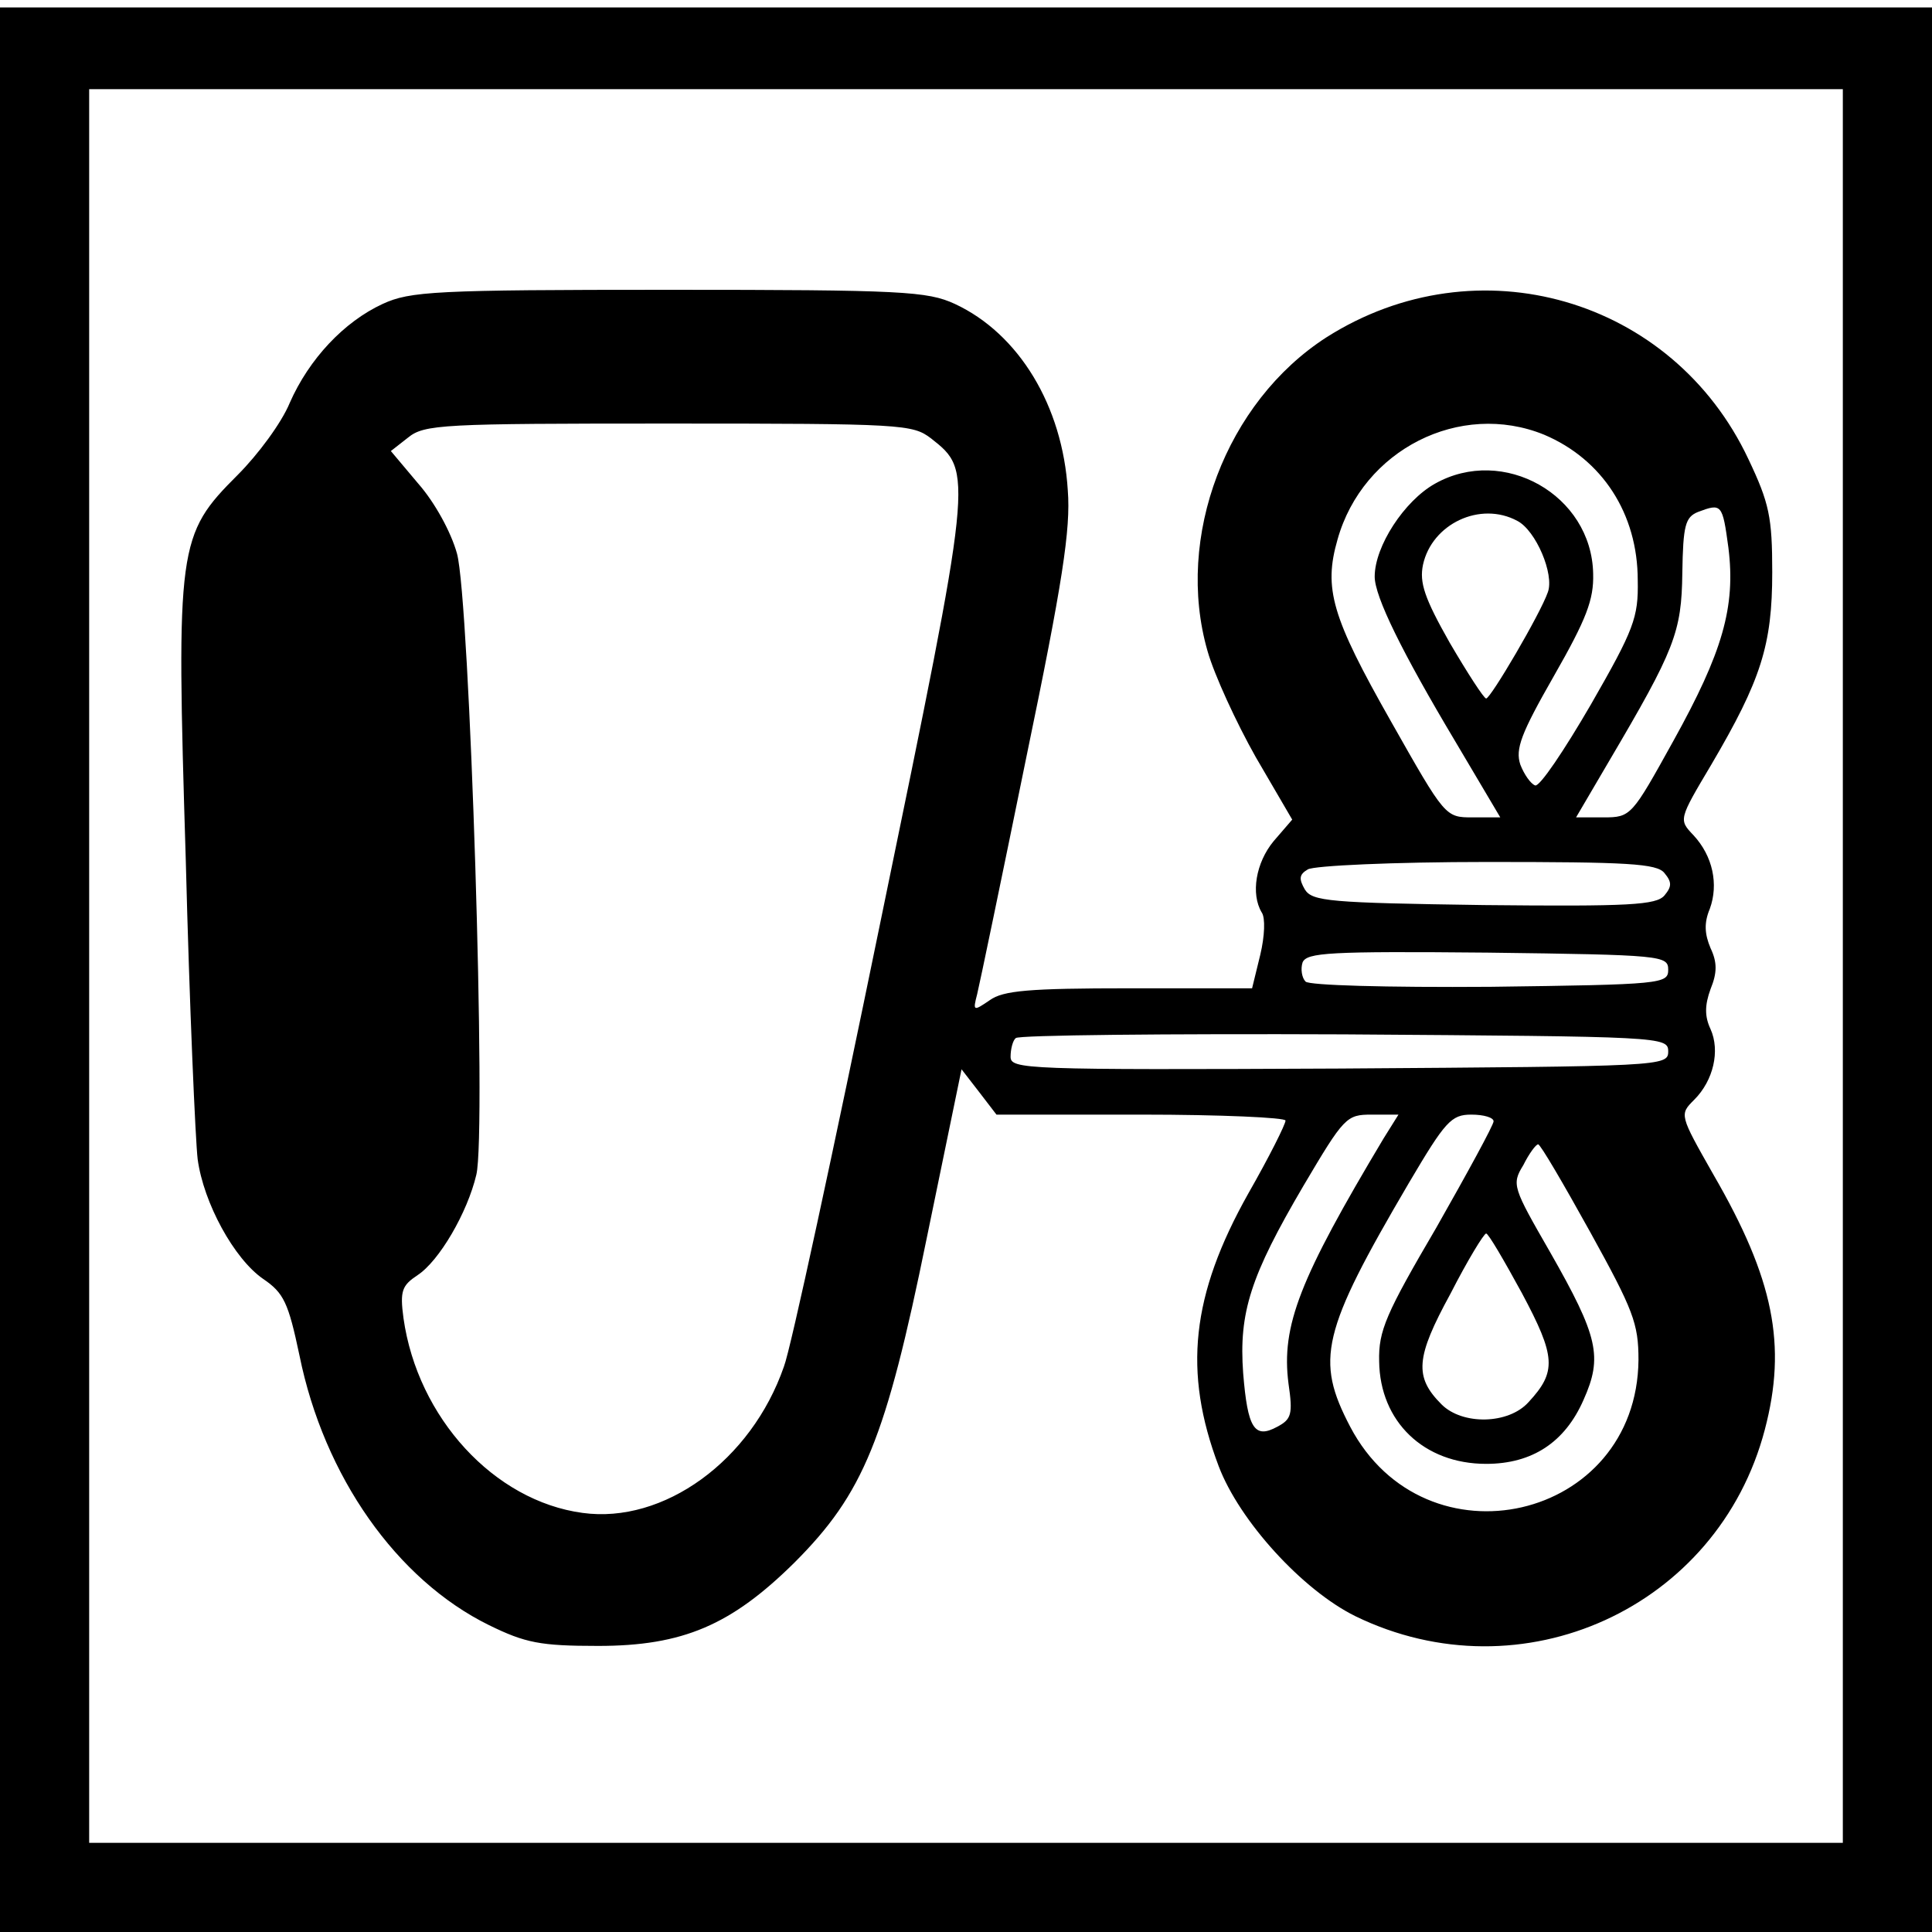
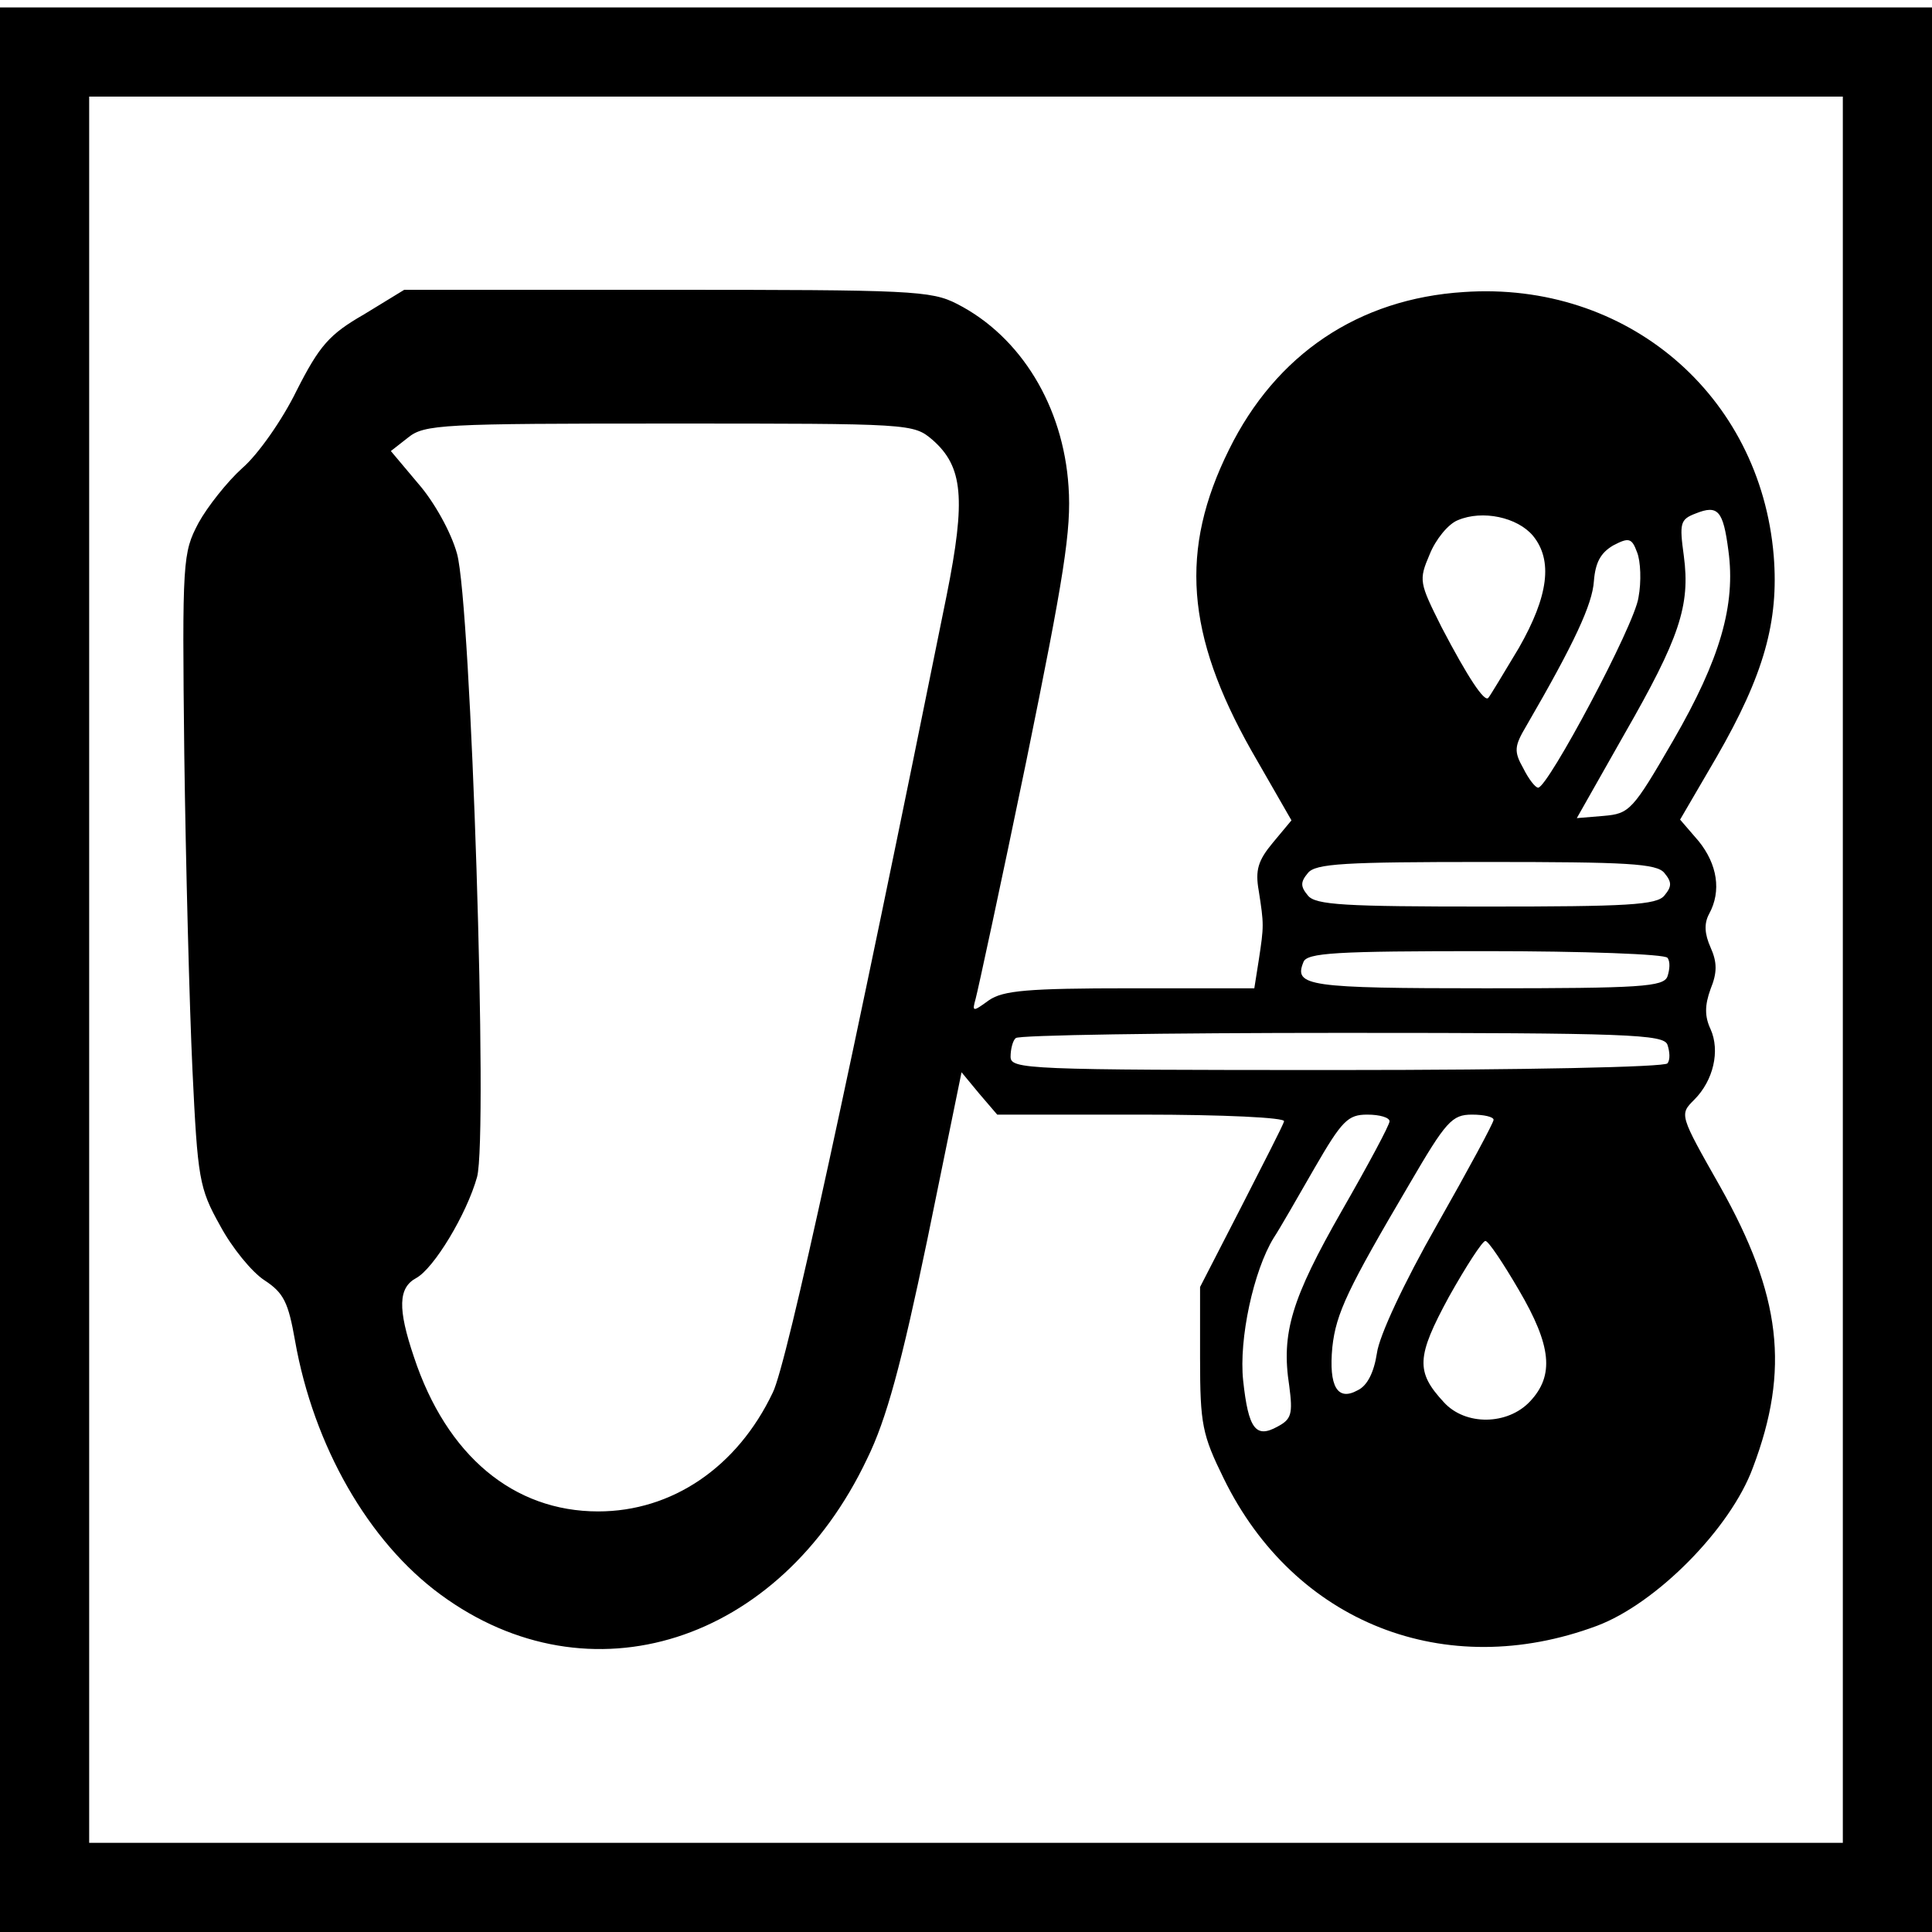
<svg xmlns="http://www.w3.org/2000/svg" version="1.0" width="260pt" height="260pt" viewBox="0 0 260 260" preserveAspectRatio="xMidYMid meet">
  <g transform="translate(0,260) scale(0.1,-0.1)" fill="#000000" stroke="none">
-     <path d="M0 1295 l0 -1295 1300 0 1300 0 0 1295 0 1295 -1300 0 -1300 0 0 -1295z m2480 5 l0 -1180 -1180 0 -1180 0 0 1180 0 1180 1180 0 1180 0 0 -1180z" />
-     <path d="M515 2191 c-52 -24 -99 -74 -125 -133 -11 -27 -43 -70 -70 -97 -81 -81 -83 -94 -70 -518 5 -197 13 -378 16 -403 8 -59 49 -134 88 -161 28 -19 34 -32 49 -103 33 -163 131 -302 255 -363 49 -24 69 -28 147 -28 114 0 179 28 264 112 93 93 123 166 178 436 l47 228 24 -31 23 -30 195 0 c107 0 194 -4 194 -8 0 -5 -22 -49 -50 -98 -77 -137 -88 -240 -40 -367 28 -74 113 -167 184 -202 224 -109 488 11 551 251 30 114 12 203 -69 343 -46 81 -46 81 -26 101 26 26 35 66 22 95 -8 17 -8 32 0 54 9 22 9 36 0 55 -8 19 -9 34 -1 53 12 33 4 71 -22 99 -20 21 -20 21 24 95 67 114 82 161 82 259 0 74 -4 93 -32 152 -102 217 -365 293 -568 164 -135 -87 -204 -269 -160 -422 9 -32 39 -97 65 -143 l49 -84 -25 -29 c-24 -29 -31 -71 -16 -96 5 -7 4 -32 -2 -57 l-11 -45 -165 0 c-135 0 -170 -3 -188 -16 -22 -15 -23 -15 -17 8 3 12 33 156 66 318 49 236 60 308 56 360 -7 114 -66 211 -152 251 -37 17 -70 19 -385 19 -315 0 -348 -2 -385 -19z m738 -181 c57 -45 57 -44 -68 -650 -63 -307 -121 -576 -130 -599 -44 -127 -162 -212 -271 -197 -119 16 -222 128 -241 262 -5 37 -2 44 19 58 29 19 67 84 79 135 14 56 -9 775 -26 836 -8 29 -30 69 -52 94 l-37 44 23 18 c22 18 46 19 351 19 315 0 328 -1 353 -20z m825 5 c78 -33 126 -106 126 -196 1 -50 -5 -66 -63 -167 -36 -62 -69 -111 -75 -109 -6 2 -15 15 -20 28 -7 21 1 42 45 119 44 77 54 103 53 138 -2 106 -121 173 -213 121 -41 -23 -81 -84 -81 -125 0 -27 37 -102 108 -221 l61 -103 -37 0 c-37 0 -37 0 -110 129 -80 141 -91 179 -72 245 34 121 165 187 278 141z m248 -152 c10 -80 -8 -141 -74 -260 -56 -101 -57 -103 -94 -103 l-37 0 44 75 c89 151 98 174 99 254 1 64 4 75 21 82 32 12 33 11 41 -48z m-284 36 c25 -13 50 -72 41 -96 -10 -29 -77 -143 -83 -143 -3 0 -25 34 -49 75 -34 60 -41 81 -36 105 12 55 77 86 127 59z m198 -474 c10 -12 10 -18 0 -30 -11 -13 -47 -15 -243 -13 -208 3 -231 5 -241 21 -8 14 -8 20 4 27 8 5 115 10 241 10 189 0 229 -2 239 -15z m5 -130 c0 -19 -8 -20 -239 -23 -142 -1 -244 2 -249 7 -5 5 -7 17 -4 26 6 13 35 15 249 13 235 -3 243 -4 243 -23z m0 -110 c0 -20 -8 -20 -442 -23 -425 -2 -443 -1 -443 16 0 10 3 22 7 25 3 4 203 6 442 5 428 -3 436 -3 436 -23z m-383 -117 c-113 -189 -138 -252 -128 -330 6 -41 4 -48 -15 -58 -31 -17 -40 -2 -46 72 -6 82 10 131 81 252 55 93 58 96 92 96 l36 0 -20 -32z m148 23 c0 -5 -35 -69 -77 -143 -68 -116 -78 -139 -77 -180 1 -81 60 -138 144 -138 62 0 106 29 131 86 26 58 20 85 -45 199 -50 87 -52 91 -36 117 8 16 17 28 20 28 3 0 34 -53 70 -118 58 -105 65 -123 65 -172 -2 -217 -287 -282 -388 -90 -47 90 -39 127 79 328 49 83 57 92 84 92 17 0 30 -4 30 -9z m38 -231 c46 -86 47 -106 9 -147 -27 -30 -89 -31 -117 -3 -37 37 -35 63 12 149 23 45 45 81 48 81 3 0 24 -36 48 -80z" />
+     <path d="M0 1295 l0 -1295 1300 0 1300 0 0 1295 0 1295 -1300 0 -1300 0 0 -1295z m2480 0 l0 -1175 -1180 0 -1180 0 0 1175 0 1175 1180 0 1180 0 0 -1175z" />
+     <path d="M490 2177 c-47 -27 -60 -42 -91 -103 -19 -39 -52 -86 -73 -104 -20 -18 -47 -52 -59 -74 -21 -40 -22 -49 -19 -311 2 -148 7 -340 11 -425 7 -146 9 -159 37 -209 16 -30 43 -63 60 -74 26 -17 32 -30 41 -81 25 -142 99 -271 196 -342 200 -147 456 -66 574 183 26 53 46 127 81 295 l46 225 24 -29 24 -28 195 0 c109 0 193 -4 191 -9 -1 -5 -28 -57 -58 -116 l-55 -107 0 -96 c0 -89 3 -103 32 -162 95 -194 298 -274 502 -198 80 30 180 131 210 213 50 132 38 232 -44 378 -55 97 -55 97 -35 117 26 26 35 66 22 95 -8 17 -8 32 0 54 9 22 9 36 0 56 -8 18 -9 32 -2 45 17 31 11 67 -14 98 l-25 29 49 84 c64 111 84 183 77 271 -18 217 -198 370 -417 355 -142 -9 -253 -84 -316 -212 -67 -135 -58 -249 30 -405 l54 -94 -25 -30 c-20 -24 -24 -37 -19 -65 7 -45 7 -47 0 -93 l-6 -38 -167 0 c-138 0 -171 -3 -190 -16 -22 -16 -23 -16 -18 2 3 11 34 154 68 319 51 250 61 312 57 370 -7 108 -64 202 -150 246 -35 18 -62 19 -391 19 l-353 0 -54 -33z m765 -169 c41 -36 45 -79 19 -209 -129 -639 -215 -1035 -234 -1073 -48 -101 -136 -160 -235 -160 -114 0 -204 75 -248 208 -22 65 -21 93 3 106 24 13 68 86 82 136 15 55 -8 772 -27 839 -8 29 -31 70 -52 94 l-37 44 23 18 c22 18 46 19 352 19 326 0 328 0 354 -22z m1071 -149 c10 -73 -11 -146 -74 -255 -55 -95 -59 -99 -94 -102 l-36 -3 64 113 c74 129 89 173 80 240 -6 44 -5 49 16 57 30 12 37 4 44 -50z m-263 20 c27 -33 21 -81 -19 -151 -21 -35 -39 -65 -41 -67 -5 -7 -28 28 -63 95 -30 60 -31 63 -16 98 8 20 25 41 38 46 33 14 80 4 101 -21z m142 -83 c-5 -37 -122 -256 -135 -256 -4 0 -13 12 -20 26 -13 23 -12 30 4 57 65 112 89 164 91 195 2 25 9 38 26 48 21 11 25 10 32 -9 5 -12 6 -40 2 -61z m35 -371 c10 -12 10 -18 0 -30 -10 -13 -50 -15 -240 -15 -190 0 -230 2 -240 15 -10 12 -10 18 0 30 10 13 50 15 240 15 190 0 230 -2 240 -15z m4 -114 c4 -5 3 -16 0 -25 -5 -14 -36 -16 -244 -16 -240 0 -259 3 -246 35 4 13 45 15 245 15 133 0 242 -4 245 -9z m0 -117 c3 -9 4 -20 0 -25 -3 -5 -191 -9 -445 -9 -419 0 -439 1 -439 18 0 10 3 22 7 25 3 4 201 7 439 7 386 0 433 -2 438 -16z m-374 -103 c0 -5 -29 -59 -64 -120 -68 -119 -82 -165 -71 -236 5 -38 3 -45 -16 -55 -29 -16 -39 -3 -46 62 -6 56 14 148 41 192 8 12 32 54 55 94 37 64 45 72 71 72 17 0 30 -4 30 -9z m140 2 c0 -4 -34 -67 -76 -141 -45 -79 -78 -150 -81 -173 -4 -26 -13 -44 -26 -50 -27 -15 -39 5 -34 58 5 46 21 79 104 220 49 84 57 93 84 93 16 0 29 -3 29 -7z m34 -229 c44 -75 48 -115 15 -150 -30 -32 -87 -33 -116 -1 -38 41 -37 61 7 142 23 41 45 75 49 75 4 0 24 -30 45 -66z" />
  </g>
</svg>
